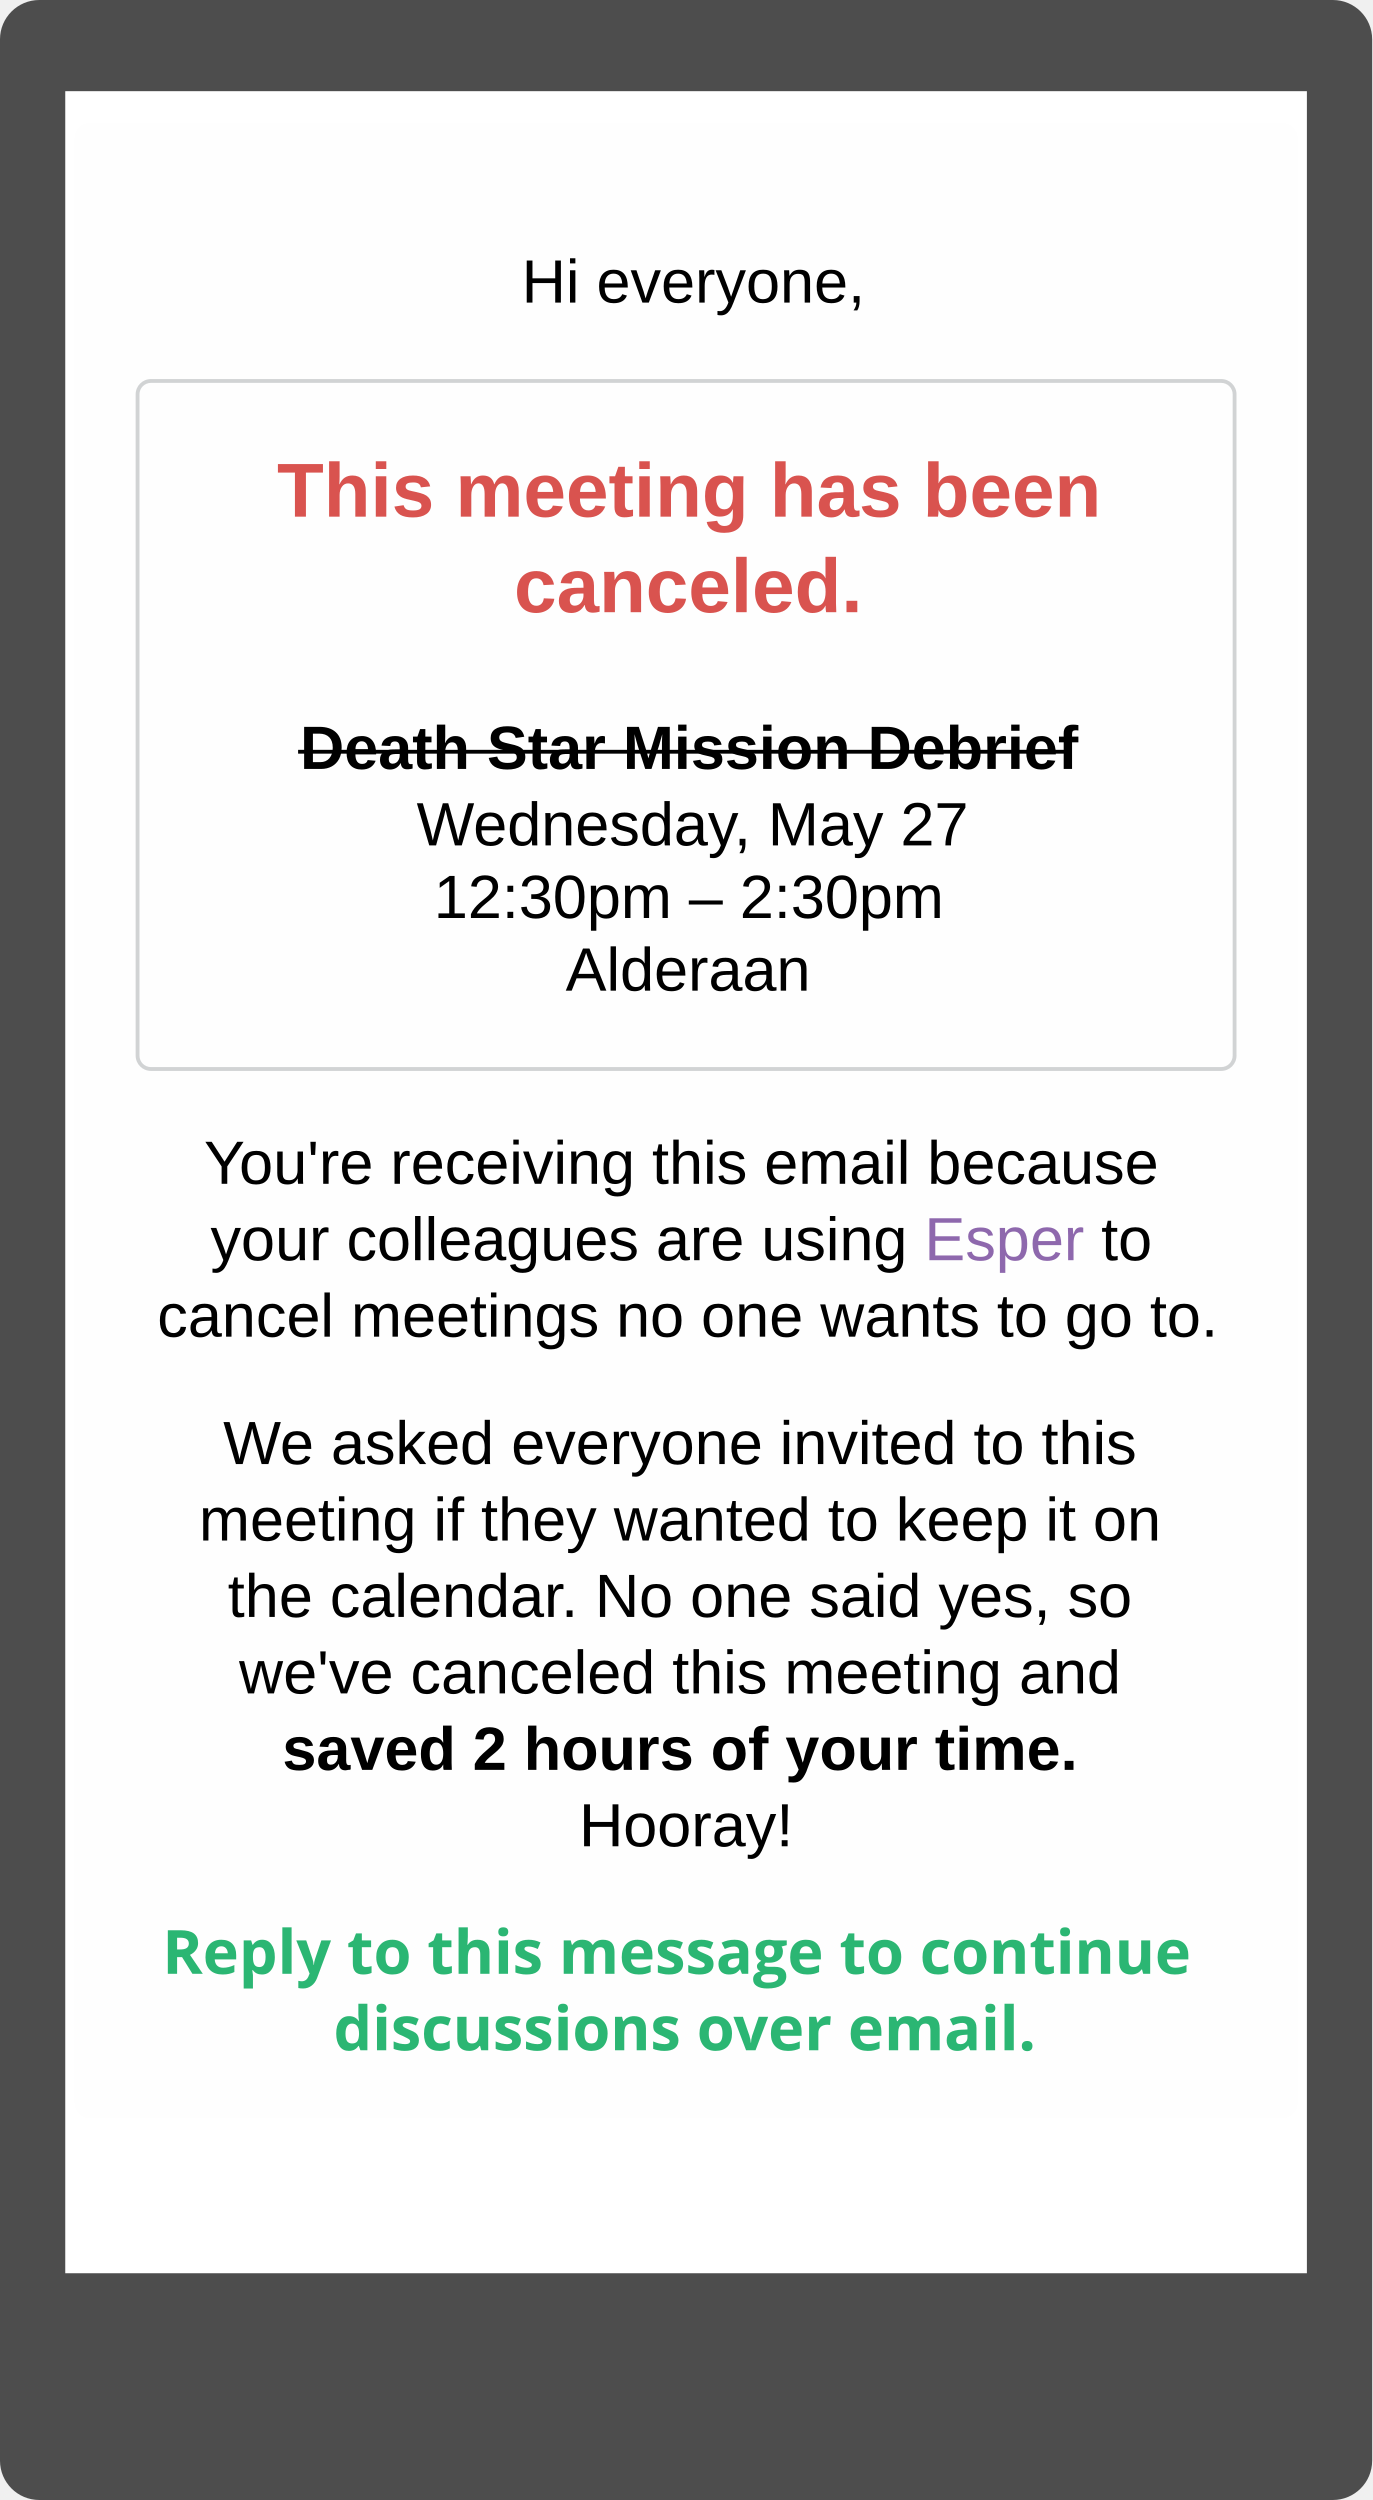
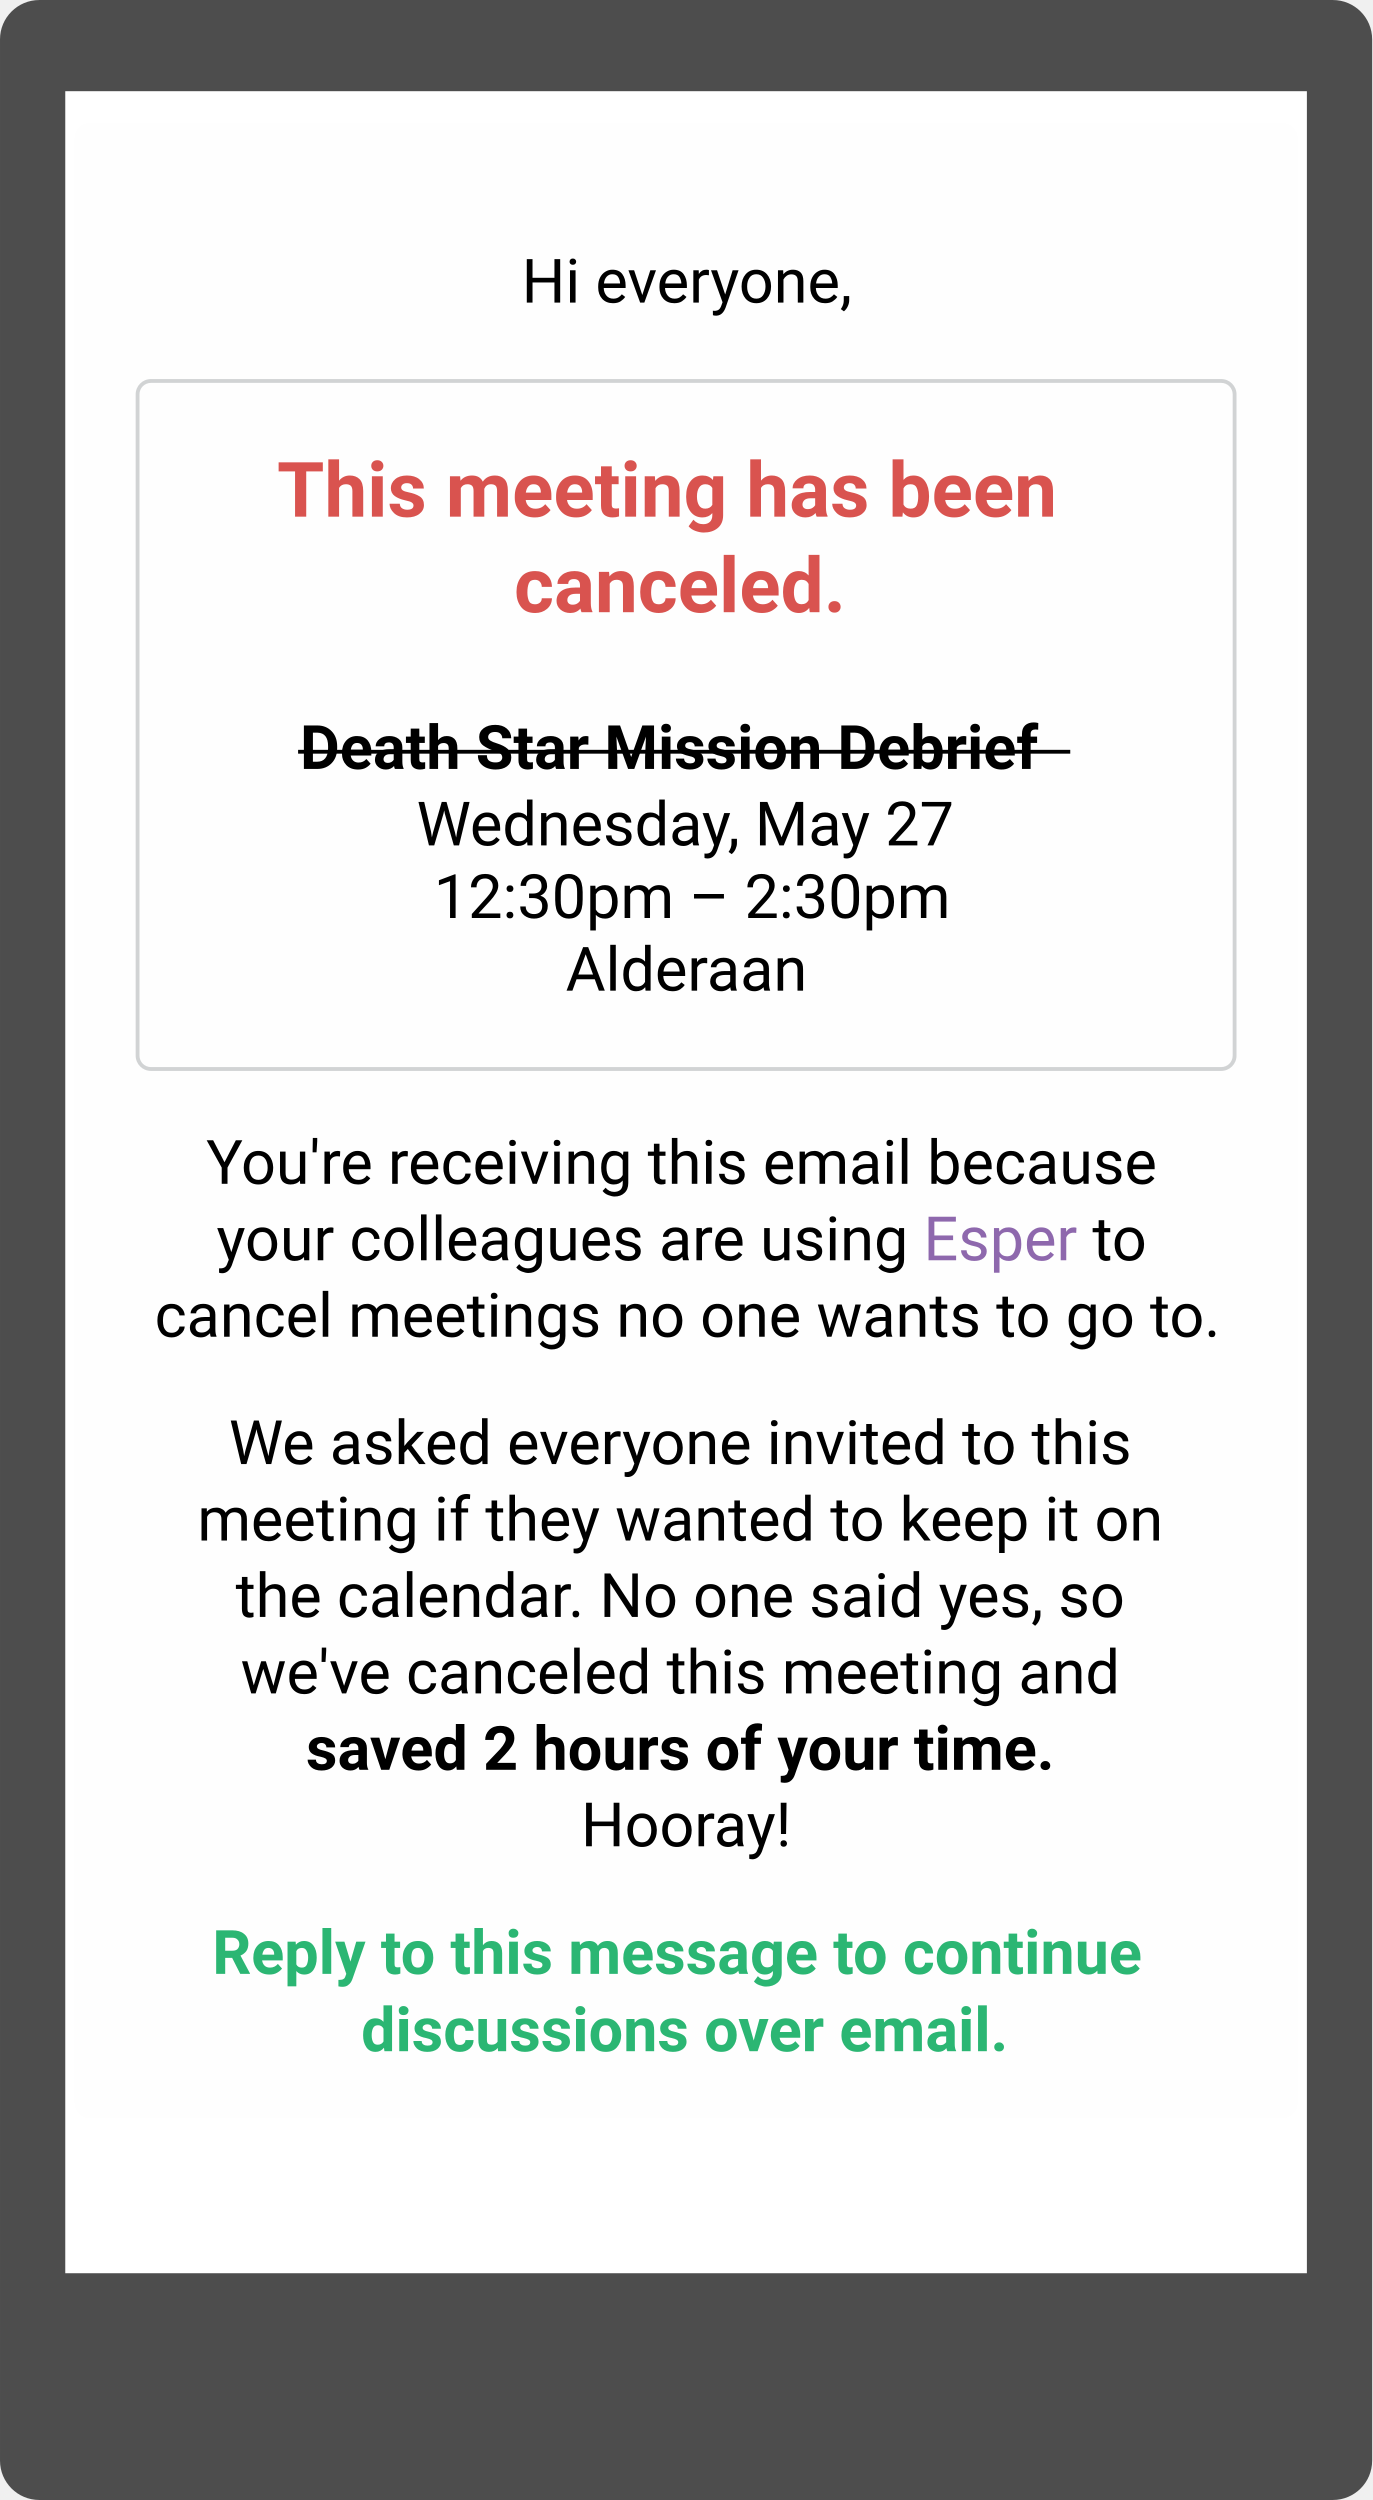
- <svg xmlns="http://www.w3.org/2000/svg" viewBox="0 0 350 637.683">
-   <g transform="translate(97.84 271.74)">
-     <rect width="350" height="637.683" x="-97.841" y="-271.74" fill="#4d4d4d" ry="10.032" rx="10.032" />
-     <path fill="#fff" d="M-81.194-248.482h316.707v556.585H-81.194z" />
+ <svg xmlns="http://www.w3.org/2000/svg" viewBox="0 0 92.604 168.72" style="font-family:-apple-system,BlinkMacSystemFont,'Segoe UI',Roboto,'Helvetica Neue',Arial,sans-serif">
+   <g>
+     <g transform="matrix(.26458 0 0 .26458 25.887 71.898)">
+       <rect width="350" height="637.683" x="-97.841" y="-271.74" fill="#4d4d4d" ry="10.032" rx="10.032" />
+       <path fill="#fff" d="M-81.194-248.482h316.707v556.585H-81.194z" />
+     </g>
+     <path fill="#fefefe" fill-rule="evenodd" d="M6.06 8.298h80.485c.57 0 1.032.462 1.032 1.032v132.596c0 .57-.462 1.032-1.032 1.032H6.06c-.57 0-1.033-.462-1.033-1.032V9.33c0-.57.462-1.032 1.032-1.032" />
+     <g fill="#d1d3d4" fill-rule="evenodd" stroke-linecap="square" stroke-linejoin="bevel">
+       <path d="M10.186 25.582h72.232c.57 0 1.032.462 1.032 1.032v44.628c0 .57-.462 1.032-1.032 1.032H10.186c-.57 0-1.03-.462-1.03-1.032V26.614c0-.57.46-1.032 1.03-1.032m0 .258h72.232c.427 0 .774.346.774.774v44.628c0 .428-.347.774-.774.774H10.186c-.427 0-.773-.346-.773-.774V26.614c0-.428.346-.774.773-.774" />
+     </g>
+     <g fill-rule="evenodd" stroke="#000" stroke-linecap="square" stroke-linejoin="bevel">
+       <text x="117" y="63" stroke="none" font-size="16" font-weight="400" transform="matrix(.25797 0 0 .25797 5.027 4.17)">Hi everyone,</text>
+     </g>
+     <g fill-rule="evenodd" stroke="#000" stroke-linecap="square" stroke-linejoin="bevel">
+       <text x="53" y="119" fill="#d9534f" stroke="none" font-size="20" font-weight="700" transform="matrix(.25797 0 0 .25797 5.027 4.17)">This meeting has been</text>
+     </g>
+     <g fill-rule="evenodd" stroke="#000" stroke-linecap="square" stroke-linejoin="bevel">
+       <text x="115" y="144" fill="#d9534f" stroke="none" font-size="20" font-weight="700" transform="matrix(.25797 0 0 .25797 5.027 4.17)">canceled.</text>
+     </g>
+     <g fill-rule="evenodd" stroke="#000" stroke-linecap="square" stroke-linejoin="bevel">
+       <text x="59" y="185" stroke="none" font-size="16" font-weight="700" transform="matrix(.25797 0 0 .25797 5.027 4.17)">Death Star Mission Debrief</text>
+     </g>
+     <g fill-rule="evenodd" stroke="#000" stroke-miterlimit="2" stroke-linecap="square">
+       <path fill="none" stroke-width=".258" d="M20.247 50.734H72.1" />
+     </g>
+     <g fill-rule="evenodd" stroke="#000" stroke-linecap="square" stroke-linejoin="bevel">
+       <text x="89.5" y="205" stroke="none" font-size="16" font-weight="400" transform="matrix(.25797 0 0 .25797 5.027 4.17)">Wednesday, May 27</text>
+     </g>
+     <g fill-rule="evenodd" stroke="#000" stroke-linecap="square" stroke-linejoin="bevel">
+       <text x="94" y="224" stroke="none" font-size="16" font-weight="400" transform="matrix(.25797 0 0 .25797 5.027 4.17)">12:30pm – 2:30pm</text>
+     </g>
+     <g fill-rule="evenodd" stroke="#000" stroke-linecap="square" stroke-linejoin="bevel">
+       <text x="128.5" y="243" stroke="none" font-size="16" font-weight="400" transform="matrix(.25797 0 0 .25797 5.027 4.17)">Alderaan</text>
+     </g>
+     <text x="539.202" y="234.858" stroke-width=".258" style="line-height:125%;text-align:center" font-size="3.225" letter-spacing="0" word-spacing="0" text-anchor="middle" transform="translate(-492.892 -136.05)">
+       <tspan x="539.202" y="234.858" style="line-height:1.25em" font-size="4.127">We asked everyone invited to this</tspan>
+       <tspan x="539.202" y="240.017" style="line-height:1.25em" font-size="4.127">meeting if they wanted to keep it on</tspan>
+       <tspan x="539.202" y="245.177" style="line-height:1.25em" font-size="4.127">the calendar. No one said yes, so</tspan>
+       <tspan x="539.202" y="250.336" style="line-height:1.25em" font-size="4.127">we've canceled this meeting and</tspan>
+       <tspan x="539.202" y="255.495" style="line-height:1.25em" font-weight="bold" font-size="4.127">saved 2 hours of your time.</tspan>
+       <tspan x="539.202" y="260.655" style="line-height:1.25em" font-size="4.127">Hooray!</tspan>
+     </text>
+     <text x="539.1" y="269.261" fill="#2bb673" stroke-width=".258" transform="translate(-492.892 -136.05)" word-spacing="0" text-anchor="middle" style="line-height:125%;text-align:center" font-size="4.127" letter-spacing="0">
+       <tspan x="539.1" y="269.261" font-weight="bold">Reply to this message to continue</tspan>
+       <tspan x="539.1" y="274.481" font-weight="bold">discussions over email.</tspan>
+     </text>
+     <text x="539.292" y="215.943" stroke-width=".258" style="line-height:125%;text-align:center" font-size="3.225" letter-spacing="0" word-spacing="0" text-anchor="middle" transform="translate(-492.892 -136.05)">
+       <tspan x="539.292" y="215.943" style="line-height:1.25em" font-size="4.127">You're receiving this email because</tspan>
+       <tspan x="539.292" y="221.103" style="line-height:1.25em" font-size="4.127">your colleagues are using <tspan fill="#8e68ad">Esper</tspan> to</tspan>
+       <tspan x="539.292" y="226.262" style="line-height:1.25em" font-size="4.127">cancel meetings no one wants to go to.</tspan>
+     </text>
  </g>
-   <path fill="#fefefe" fill-rule="evenodd" d="M22.9 31.362h304.2c2.154 0 3.9 1.747 3.9 3.9v501.15c0 2.154-1.746 3.9-3.9 3.9H22.9c-2.154 0-3.9-1.746-3.9-3.9V35.262c0-2.153 1.746-3.9 3.9-3.9" />
-   <path fill="#d1d3d4" fill-rule="evenodd" d="M38.5 96.687h273c2.154 0 3.9 1.747 3.9 3.9v168.675c0 2.154-1.746 3.9-3.9 3.9h-273c-2.154 0-3.9-1.746-3.9-3.9V100.587c0-2.153 1.746-3.9 3.9-3.9m0 .975h273c1.616 0 2.925 1.31 2.925 2.925v168.675c0 1.616-1.31 2.925-2.925 2.925h-273c-1.615 0-2.925-1.31-2.925-2.925V100.587c0-1.615 1.31-2.925 2.925-2.925" stroke-linecap="square" stroke-linejoin="bevel" />
-   <text x="117" y="63" fill-rule="evenodd" stroke="none" font-weight="400" font-size="16" font-family="Arial" transform="matrix(.975 0 0 .975 19 15.762)" stroke-linecap="square" stroke-linejoin="bevel">Hi everyone,</text>
-   <text x="53" y="119" fill="#d9534f" fill-rule="evenodd" stroke="none" font-size="20" font-weight="700" transform="matrix(.975 0 0 .975 19 15.762)" font-family="Arial" stroke-linecap="square" stroke-linejoin="bevel">This meeting has been</text>
-   <text x="115" y="144" fill="#d9534f" fill-rule="evenodd" stroke="none" font-size="20" font-weight="700" transform="matrix(.975 0 0 .975 19 15.762)" font-family="Arial" stroke-linecap="square" stroke-linejoin="bevel">canceled.</text>
-   <text x="59" y="185" fill-rule="evenodd" stroke="none" font-weight="700" font-size="16" font-family="Arial" transform="matrix(.975 0 0 .975 19 15.762)" stroke-linecap="square" stroke-linejoin="bevel">Death Star Mission Debrief</text>
-   <path fill="none" fill-rule="evenodd" stroke="#000" stroke-width=".975" stroke-miterlimit="2" d="M76.525 191.75H272.5" stroke-linecap="square" />
-   <text x="89.5" y="205" fill-rule="evenodd" stroke="none" font-weight="400" font-size="16" font-family="Arial" transform="matrix(.975 0 0 .975 19 15.762)" stroke-linecap="square" stroke-linejoin="bevel">Wednesday, May 27</text>
-   <text x="94" y="224" fill-rule="evenodd" stroke="none" font-weight="400" font-size="16" font-family="Arial" transform="matrix(.975 0 0 .975 19 15.762)" stroke-linecap="square" stroke-linejoin="bevel">12:30pm – 2:30pm</text>
-   <text x="128.5" y="243" fill-rule="evenodd" stroke="none" font-weight="400" font-size="16" font-family="Arial" transform="matrix(.975 0 0 .975 19 15.762)" stroke-linecap="square" stroke-linejoin="bevel">Alderaan</text>
-   <text x="613.719" y="-14.539" stroke-width=".265" style="line-height:125%;-inkscape-font-specification:'Open Sans, Normal';text-align:center" font-size="3.307" font-family="Open Sans" letter-spacing="0" word-spacing="0" text-anchor="middle" transform="translate(-2086.552 427.02) scale(3.68504)">
-     <tspan x="613.719" y="-14.539" style="line-height:1.25em;-inkscape-font-specification:Arial" font-size="4.233" font-family="Arial">We asked everyone invited to this</tspan>
-     <tspan x="613.719" y="-9.248" style="line-height:1.25em;-inkscape-font-specification:Arial" font-size="4.233" font-family="Arial">meeting if they wanted to keep it on</tspan>
-     <tspan x="613.719" y="-3.956" style="line-height:1.25em;-inkscape-font-specification:Arial" font-size="4.233" font-family="Arial">the calendar. No one said yes, so</tspan>
-     <tspan x="613.719" y="1.336" style="line-height:1.25em;-inkscape-font-specification:Arial" font-size="4.233" font-family="Arial">we've canceled this meeting and</tspan>
-     <tspan x="613.719" y="6.627" style="line-height:1.25em;-inkscape-font-specification:Arial" font-weight="bold" font-size="4.233" font-family="Arial">saved 2 hours of your time.</tspan>
-     <tspan x="613.719" y="11.919" style="line-height:1.25em;-inkscape-font-specification:Arial" font-size="4.233" font-family="Arial">Hooray!</tspan>
-   </text>
-   <text x="613.615" y="20.746" fill="#2bb673" stroke-width=".265" letter-spacing="0" style="line-height:125%;-inkscape-font-specification:'Open Sans, Normal';text-align:center" word-spacing="0" text-anchor="middle" font-size="4.233" font-family="Open Sans" transform="translate(-2086.552 427.02) scale(3.68504)">
-     <tspan x="613.615" y="20.746" font-weight="bold">Reply to this message to continue</tspan>
-     <tspan x="613.615" y="26.037" font-weight="bold">discussions over email.</tspan>
-   </text>
-   <text x="613.812" y="-33.939" stroke-width=".265" style="line-height:125%;-inkscape-font-specification:'Open Sans, Normal';text-align:center" font-size="3.307" font-family="Open Sans" letter-spacing="0" word-spacing="0" text-anchor="middle" transform="translate(-2086.552 427.02) scale(3.68504)">
-     <tspan x="613.812" y="-33.939" style="line-height:1.25em;-inkscape-font-specification:Arial" font-size="4.233" font-family="Arial">You're receiving this email because</tspan>
-     <tspan x="613.812" y="-28.647" style="line-height:1.25em;-inkscape-font-specification:Arial" font-size="4.233" font-family="Arial">your colleagues are using <tspan fill="#8e68ad">Esper</tspan> to</tspan>
-     <tspan x="613.812" y="-23.356" style="line-height:1.25em;-inkscape-font-specification:Arial" font-size="4.233" font-family="Arial">cancel meetings no one wants to go to.</tspan>
-   </text>
</svg>
